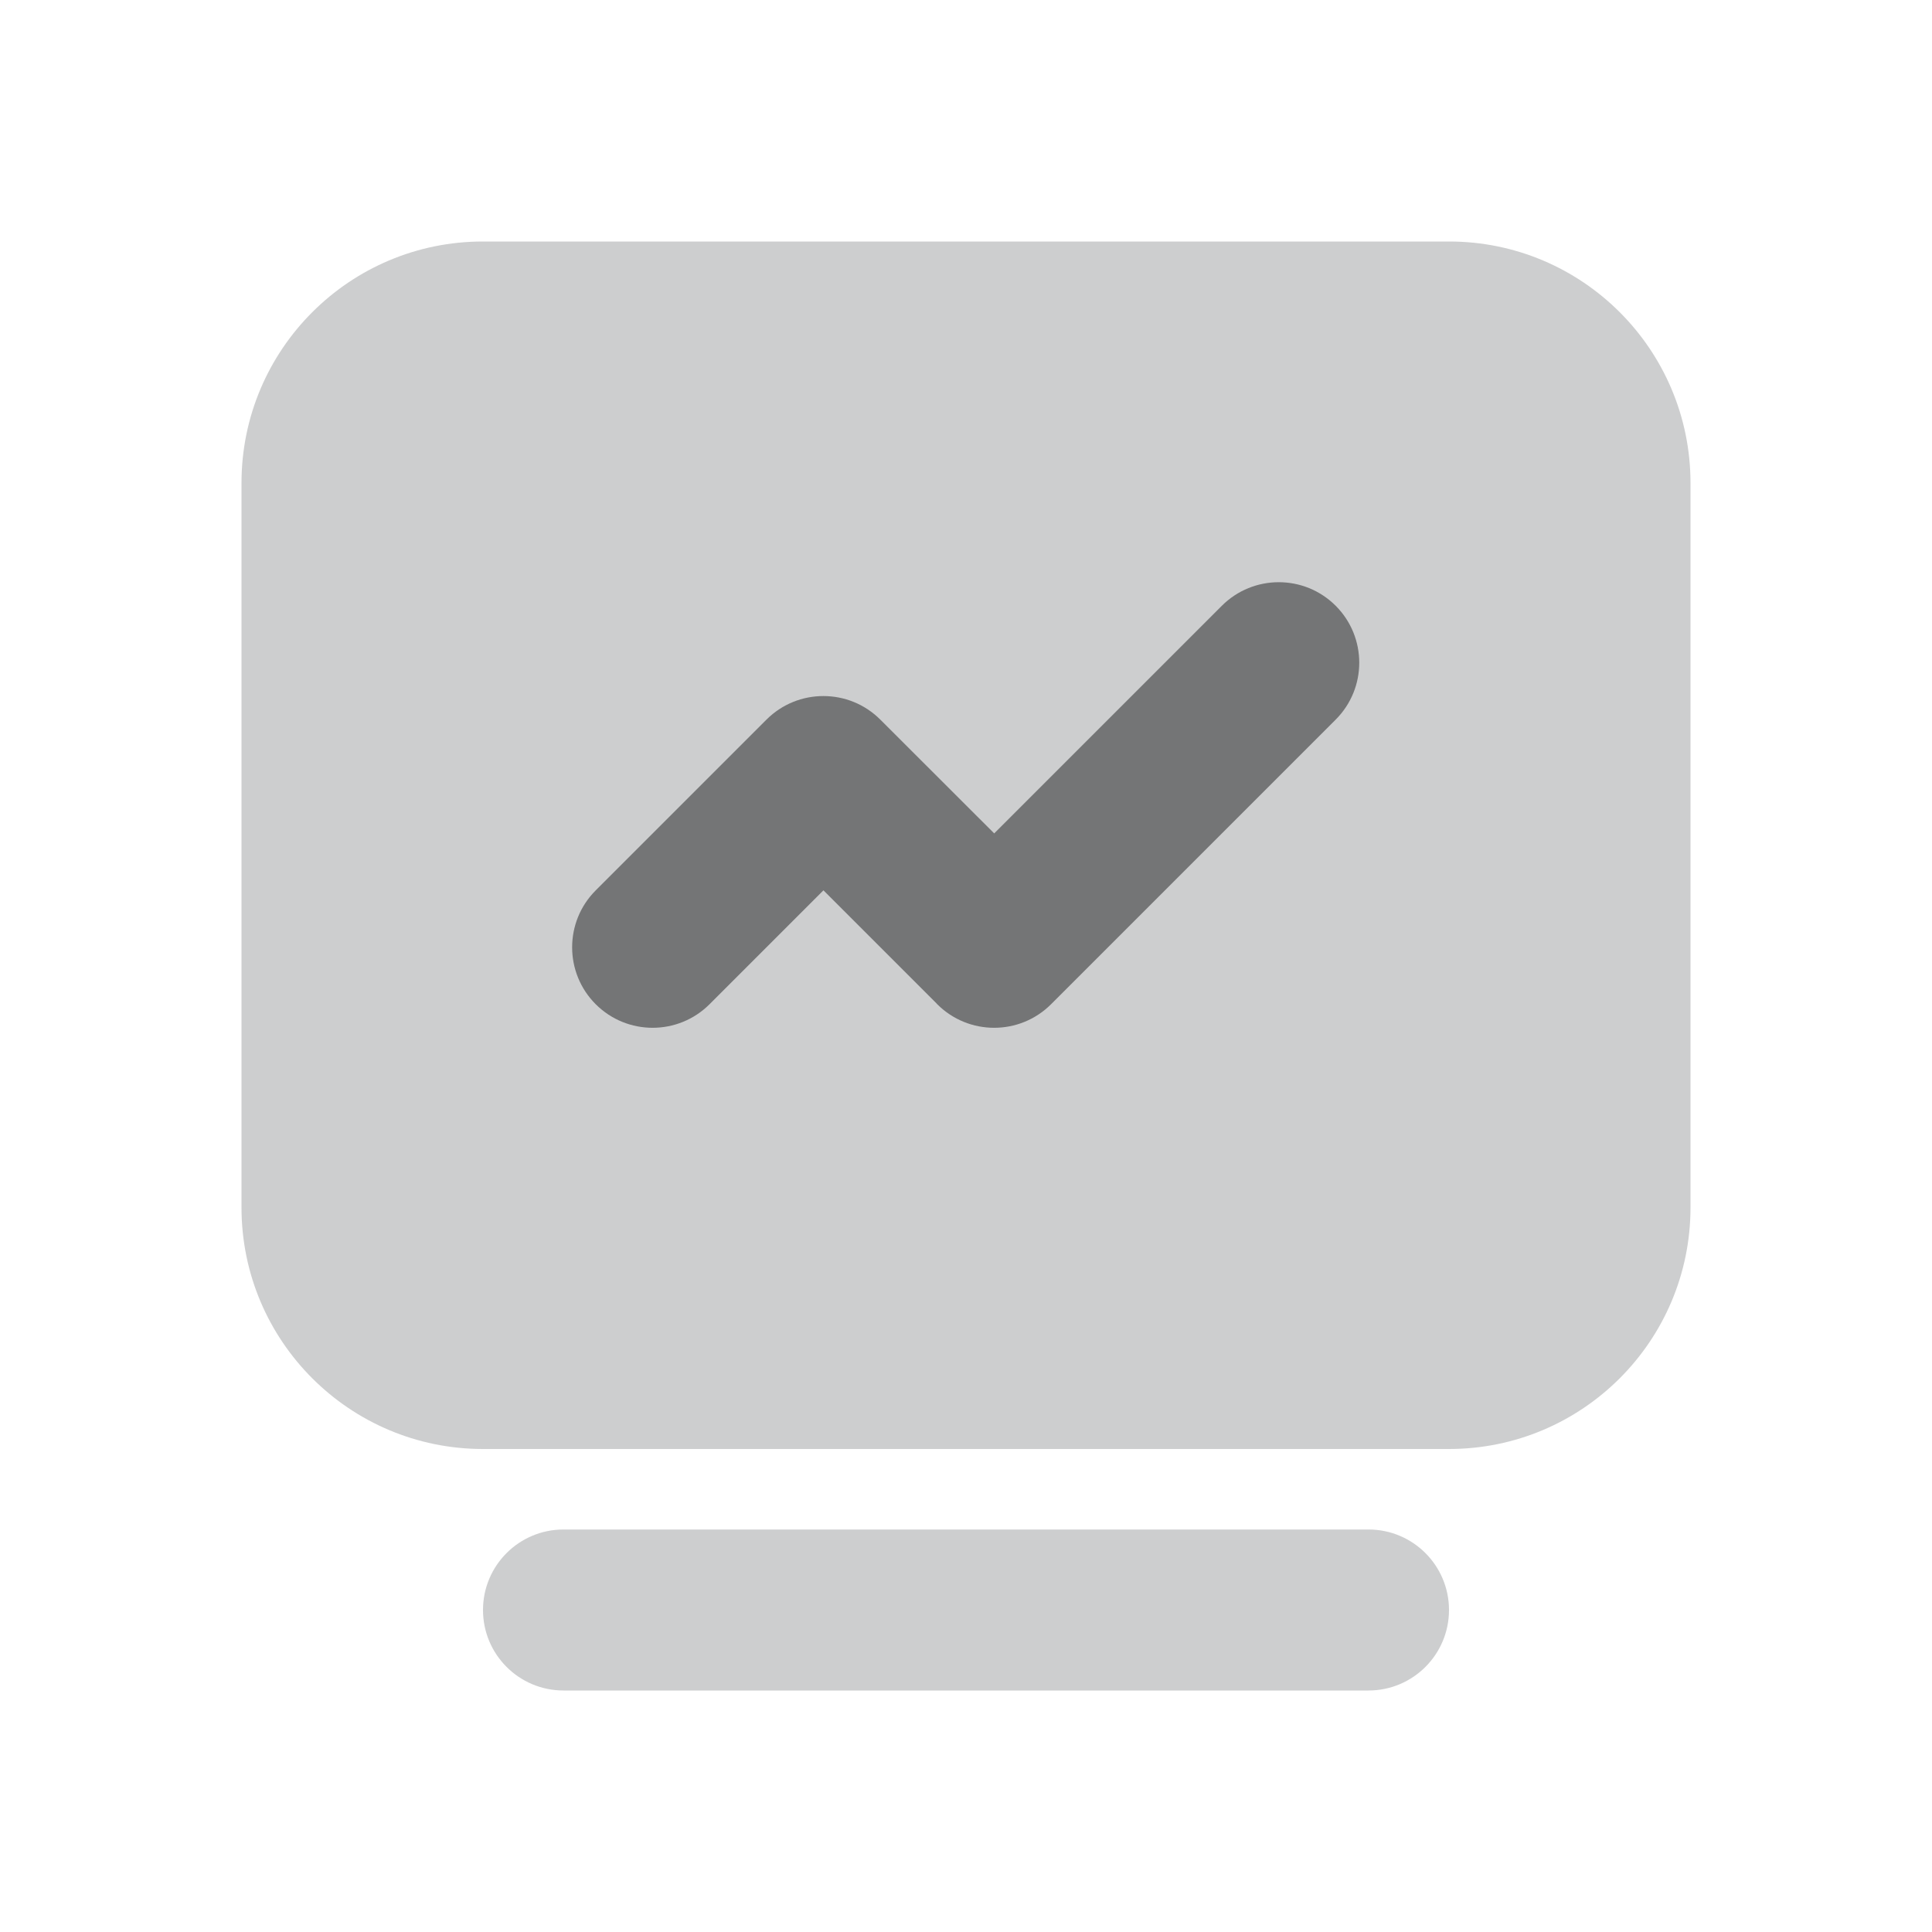
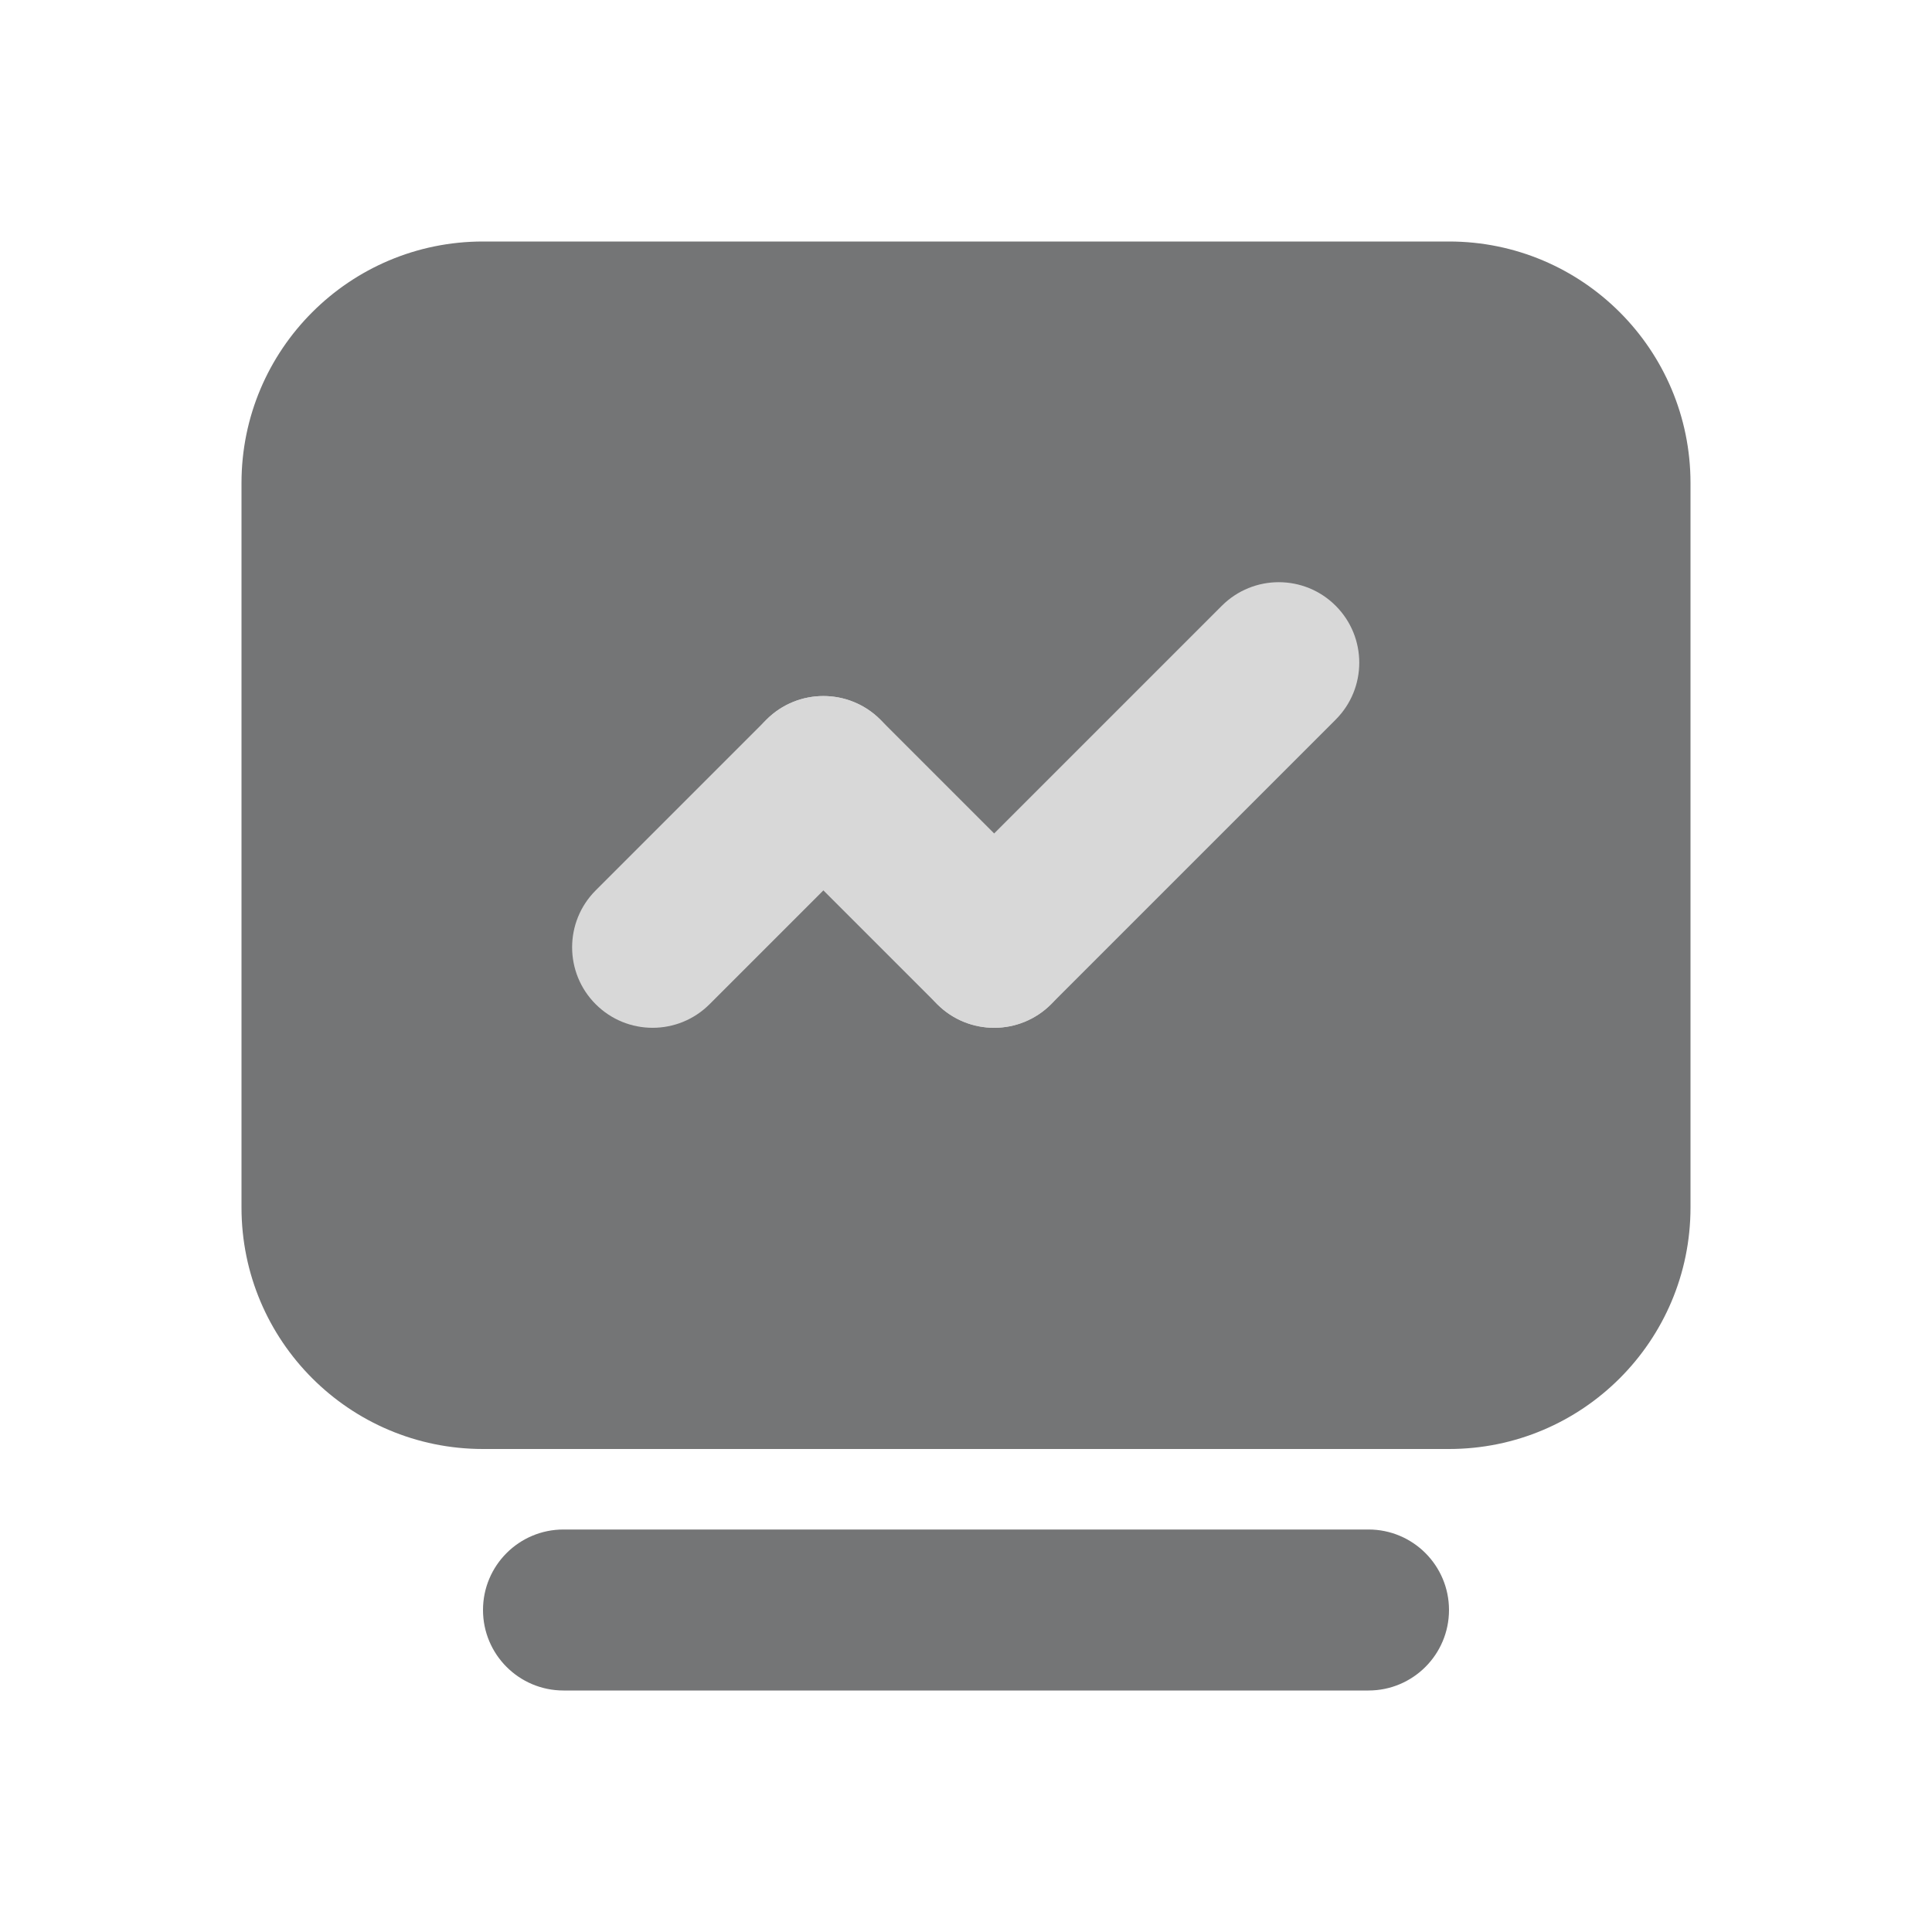
<svg xmlns="http://www.w3.org/2000/svg" width="24px" height="24px" viewBox="0 0 24 24" version="1.1">
  <g id="页面-1" stroke="none" stroke-width="1" fill="none" fill-rule="evenodd">
-     <g id="icon-新-1218" transform="translate(-790, -72)">
-       <g id="社区一级导航备份-3" transform="translate(770, 0)">
+     <g id="菜单icon更新-0307" transform="translate(-1436, -72)">
+       <g id="社区一级导航备份-3" transform="translate(1416, 0)">
        <g id="编组-2备份-2" transform="translate(0, 60)">
          <g id="menuicon_home" transform="translate(20, 12)">
-             <rect id="矩形" fill="#CDCECF" x="3" y="3" width="18" height="15" rx="3" />
-             <rect id="矩形" fill="#CDCECF" x="6" y="19" width="12" height="2" rx="1" />
-             <g id="编组-4" transform="translate(11.99619, 10) rotate(-315) translate(-11.99619, -10) translate(9.496194, 5)" fill="#747576">
-               <path d="M4,-4.54747351e-13 C4.552,-4.54848804e-13 5,0.448 5,1 L5,6 C5,6.552 4.552,7 4,7 L3.983,6.999 L2,6.999 L2,9 C2,9.552 1.552,10 1,10 C0.448,10 -1.13619202e-13,9.552 -1.13686838e-13,9 L-1.13686838e-13,6 C-1.13754473e-13,5.448 0.448,5 1,5 L3,4.999 L3,1 C3,0.448 3.448,-4.54645898e-13 4,-4.54747351e-13 Z" id="形状结合" />
+             <rect id="矩形" fill="#747576" x="3" y="3" width="18" height="15" rx="3" />
+             <rect id="矩形" fill="#747576" x="6" y="19" width="12" height="2" rx="1" />
+             <g id="编组-4" transform="translate(11.99619, 10) rotate(-315) translate(-11.99619, -10) translate(9.496194, 5)" fill="#D8D8D8">
+               <rect id="矩形" x="3" y="0" width="2" height="7" rx="1" />
+               <rect id="矩形" x="0" y="5" width="2" height="5" rx="1" />
+               <rect id="矩形" x="6.36646291e-12" y="5" width="5" height="2" rx="1" />
            </g>
          </g>
        </g>
      </g>
    </g>
  </g>
</svg>
